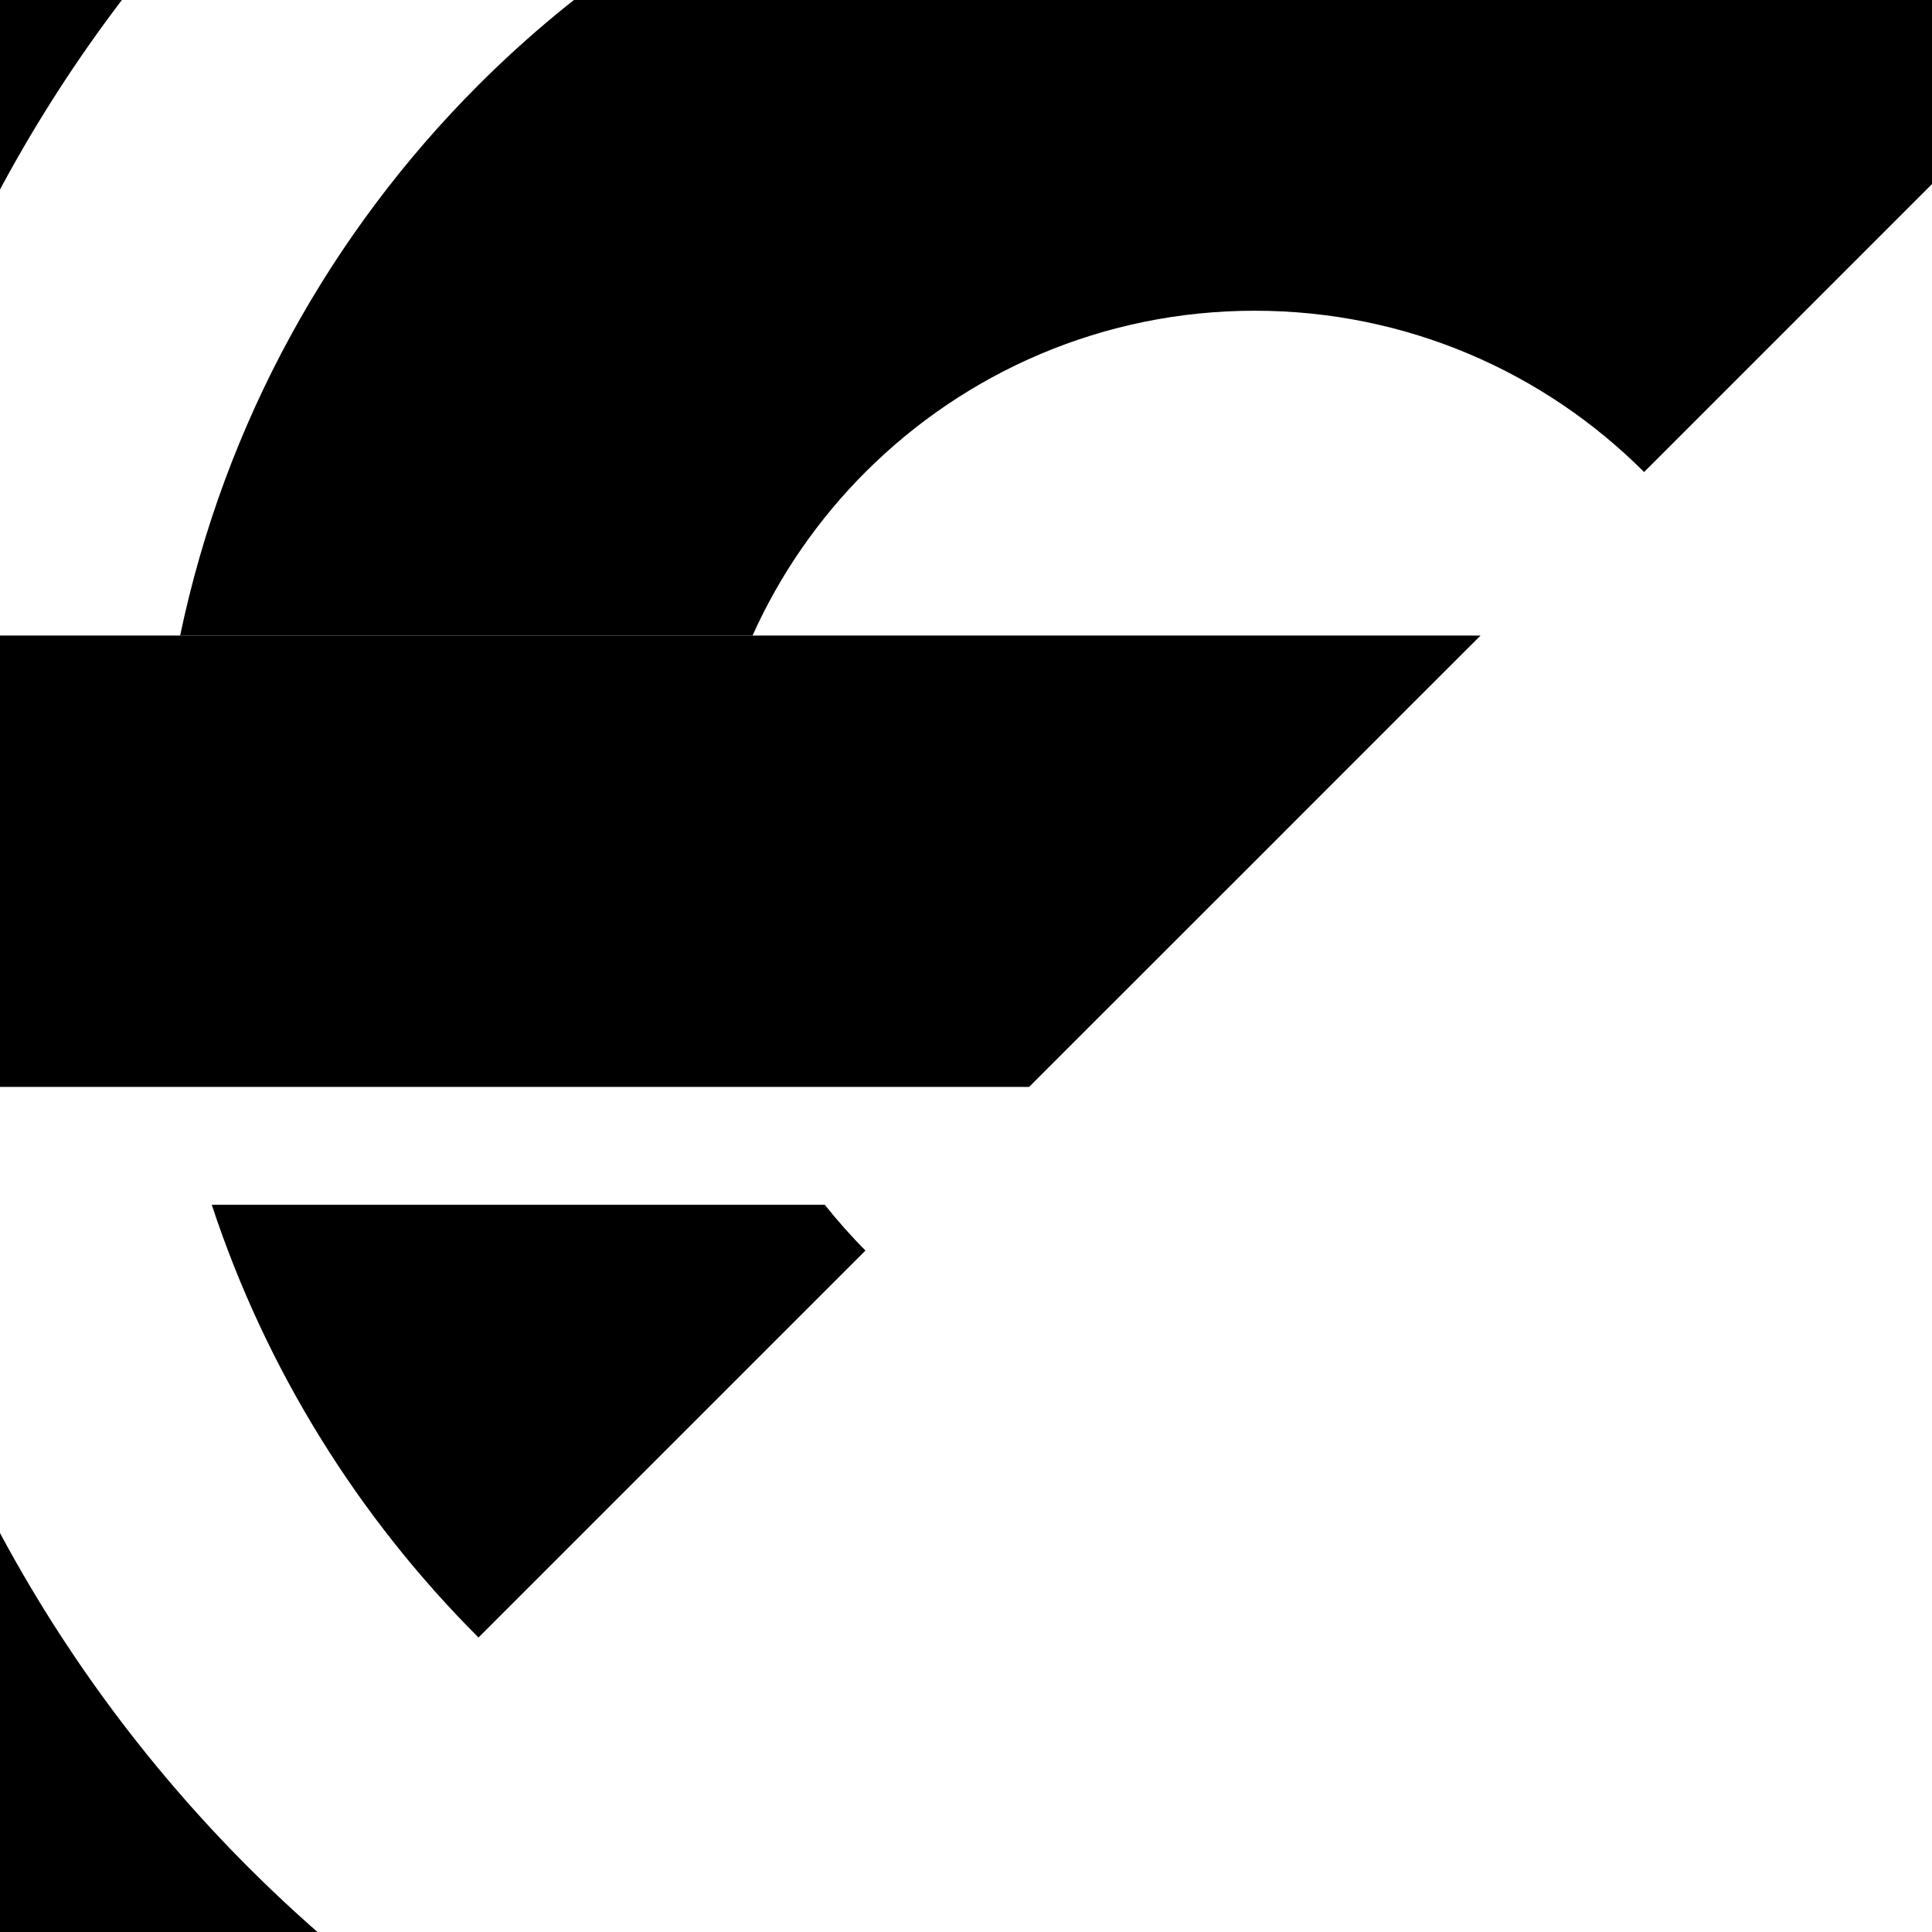
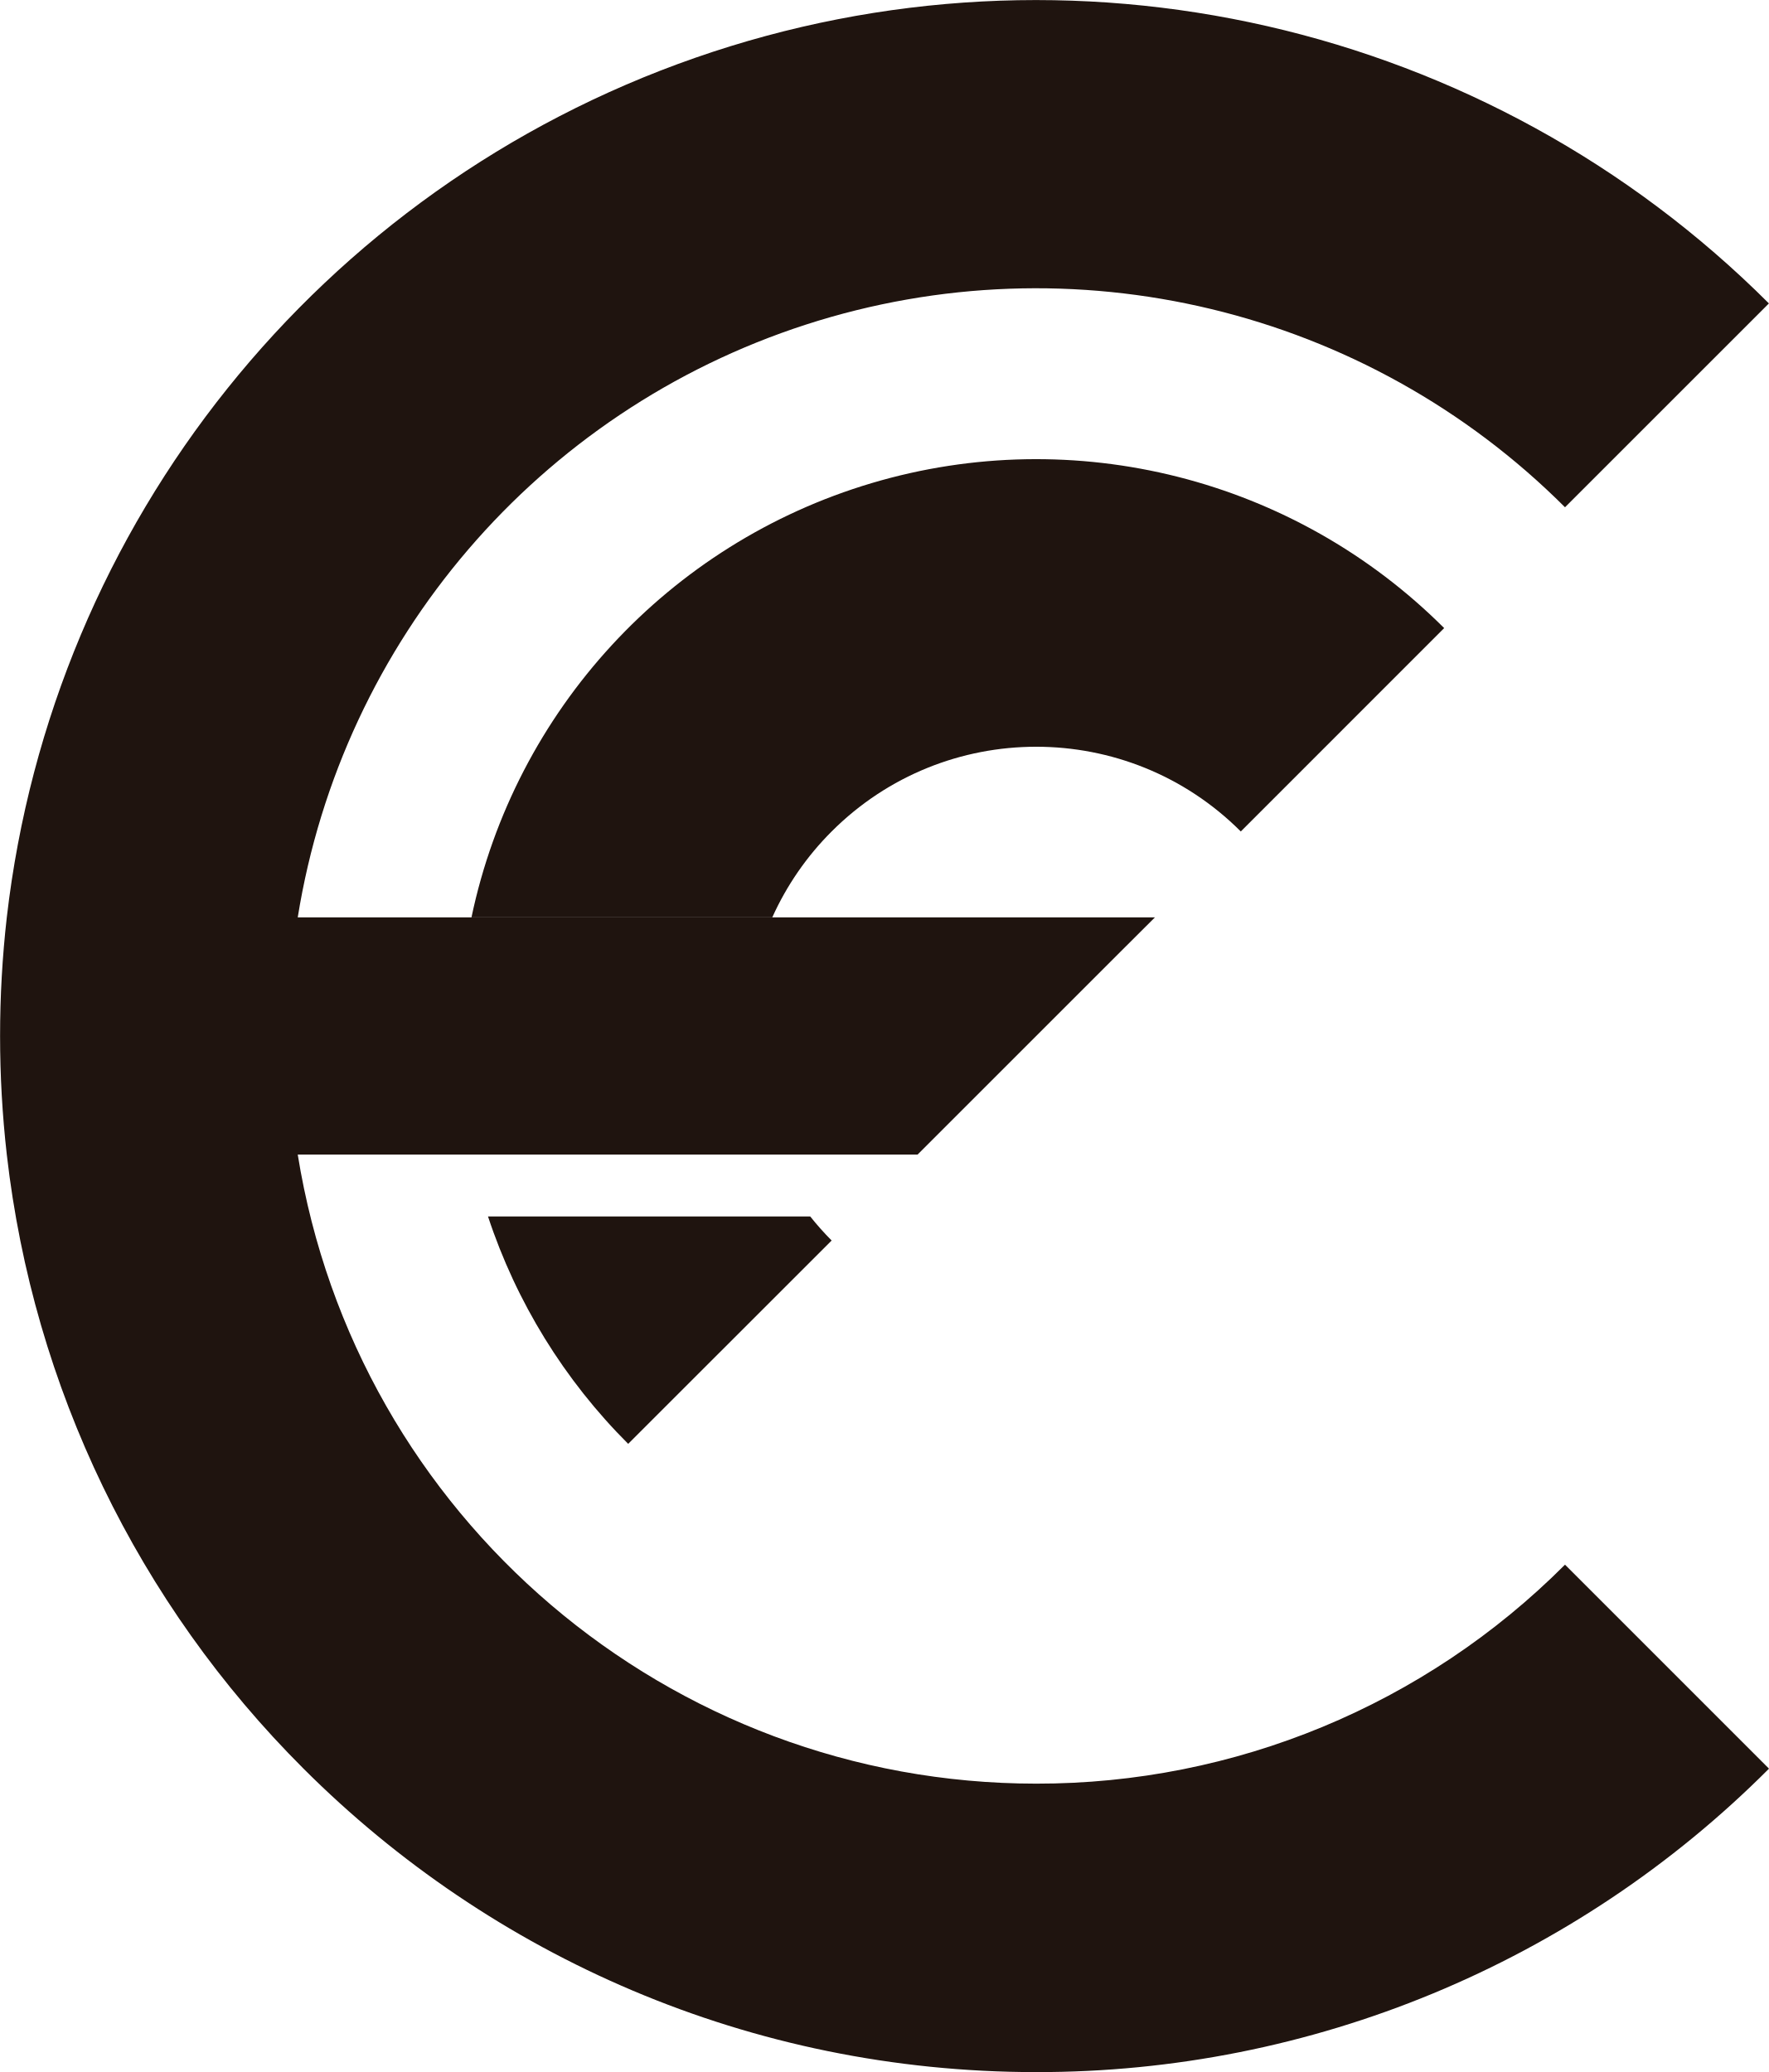
- <svg xmlns="http://www.w3.org/2000/svg" version="1.1" id="Capa_1" x="0px" y="0px" viewBox="0 0 1080 1080" style="enable-background:new 0 0 1080 1080;" xml:space="preserve">
-   <g>
-     <path d="M483.82,263.86c55.71-55.71,132.61-90.16,217.6-90.16c84.99,0,161.92,34.44,217.64,90.16l216.33-216.37   C1024.31-63.54,870.91-132.23,701.41-132.23c-169.46,0-322.9,68.69-433.93,179.72c-82.74,82.74-141.92,188.95-166.78,307.79h319.98   C436.07,320.99,457.62,290.06,483.82,263.86z" />
-     <path d="M118.37,673.47c30.36,92.22,81.99,174.8,149.11,241.91l216.33-216.33c-8.07-8.08-15.63-16.65-22.77-25.58H118.37z" />
-     <path d="M701.41,1276.91c-219.69,0-418.54-89.01-562.47-232.98C23.14,928.13-57.16,776.74-84.1,607.59h184.81h319.98h154.59   l36.93-36.93l89.25-89.21l89.17-89.21l37.01-36.97H420.69H100.71H-84.1C-57.12,186.13,23.14,34.78,138.94-81.06   c143.93-143.93,342.79-232.98,562.47-232.98c219.69,0,418.54,89.05,562.51,232.98l216.89-216.89   c-199.45-199.45-475.04-322.82-779.4-322.82c-304.36,0-579.91,123.38-779.4,322.82C-249.46-126.47-364.71,101.3-393.67,355.28   c-4.73,41.39-7.14,83.53-7.14,126.18s2.41,84.75,7.14,126.14c28.92,253.97,144.21,481.75,315.72,653.26   c199.49,199.45,475.04,322.82,779.36,322.82c304.36,0,579.95-123.38,779.4-322.86l-216.89-216.89   C1119.95,1187.9,921.1,1276.91,701.41,1276.91z" />
-   </g>
+ <svg xmlns="http://www.w3.org/2000/svg" id="Capa_1" data-name="Capa 1" viewBox="0 0 885.9 1037.89">
+   <defs>
+     <style>.cls-1{fill:#1f140f;}</style>
+   </defs>
+   <path class="cls-1" d="M487.1,437.55a144.89,144.89,0,0,1,204.91,0L793.86,335.68A289,289,0,0,0,306.72,480.59H457.37A144.88,144.88,0,0,1,487.1,437.55Z" transform="translate(-70.6 -21.06)" />
+   <path class="cls-1" d="M315,630.4a288.91,288.91,0,0,0,70.2,113.9L487.1,642.45a147.91,147.91,0,0,1-10.73-12.05Z" transform="translate(-70.6 -21.06)" />
+   <path class="cls-1" d="M589.54,914.51A374.64,374.64,0,0,1,219.71,599.39H530.15L547.54,582l42-42,42-42L649,480.59H219.71A374.57,374.57,0,0,1,854.38,275.16L956.5,173.05A519,519,0,0,0,74,480.59a526.73,526.73,0,0,0,0,118.8A517.4,517.4,0,0,0,222.61,907c93.92,93.91,223.65,152,366.93,152a517.28,517.28,0,0,0,367-152L854.38,804.82A373.31,373.31,0,0,1,589.54,914.51Z" transform="translate(-70.6 -21.06)" />
</svg>
